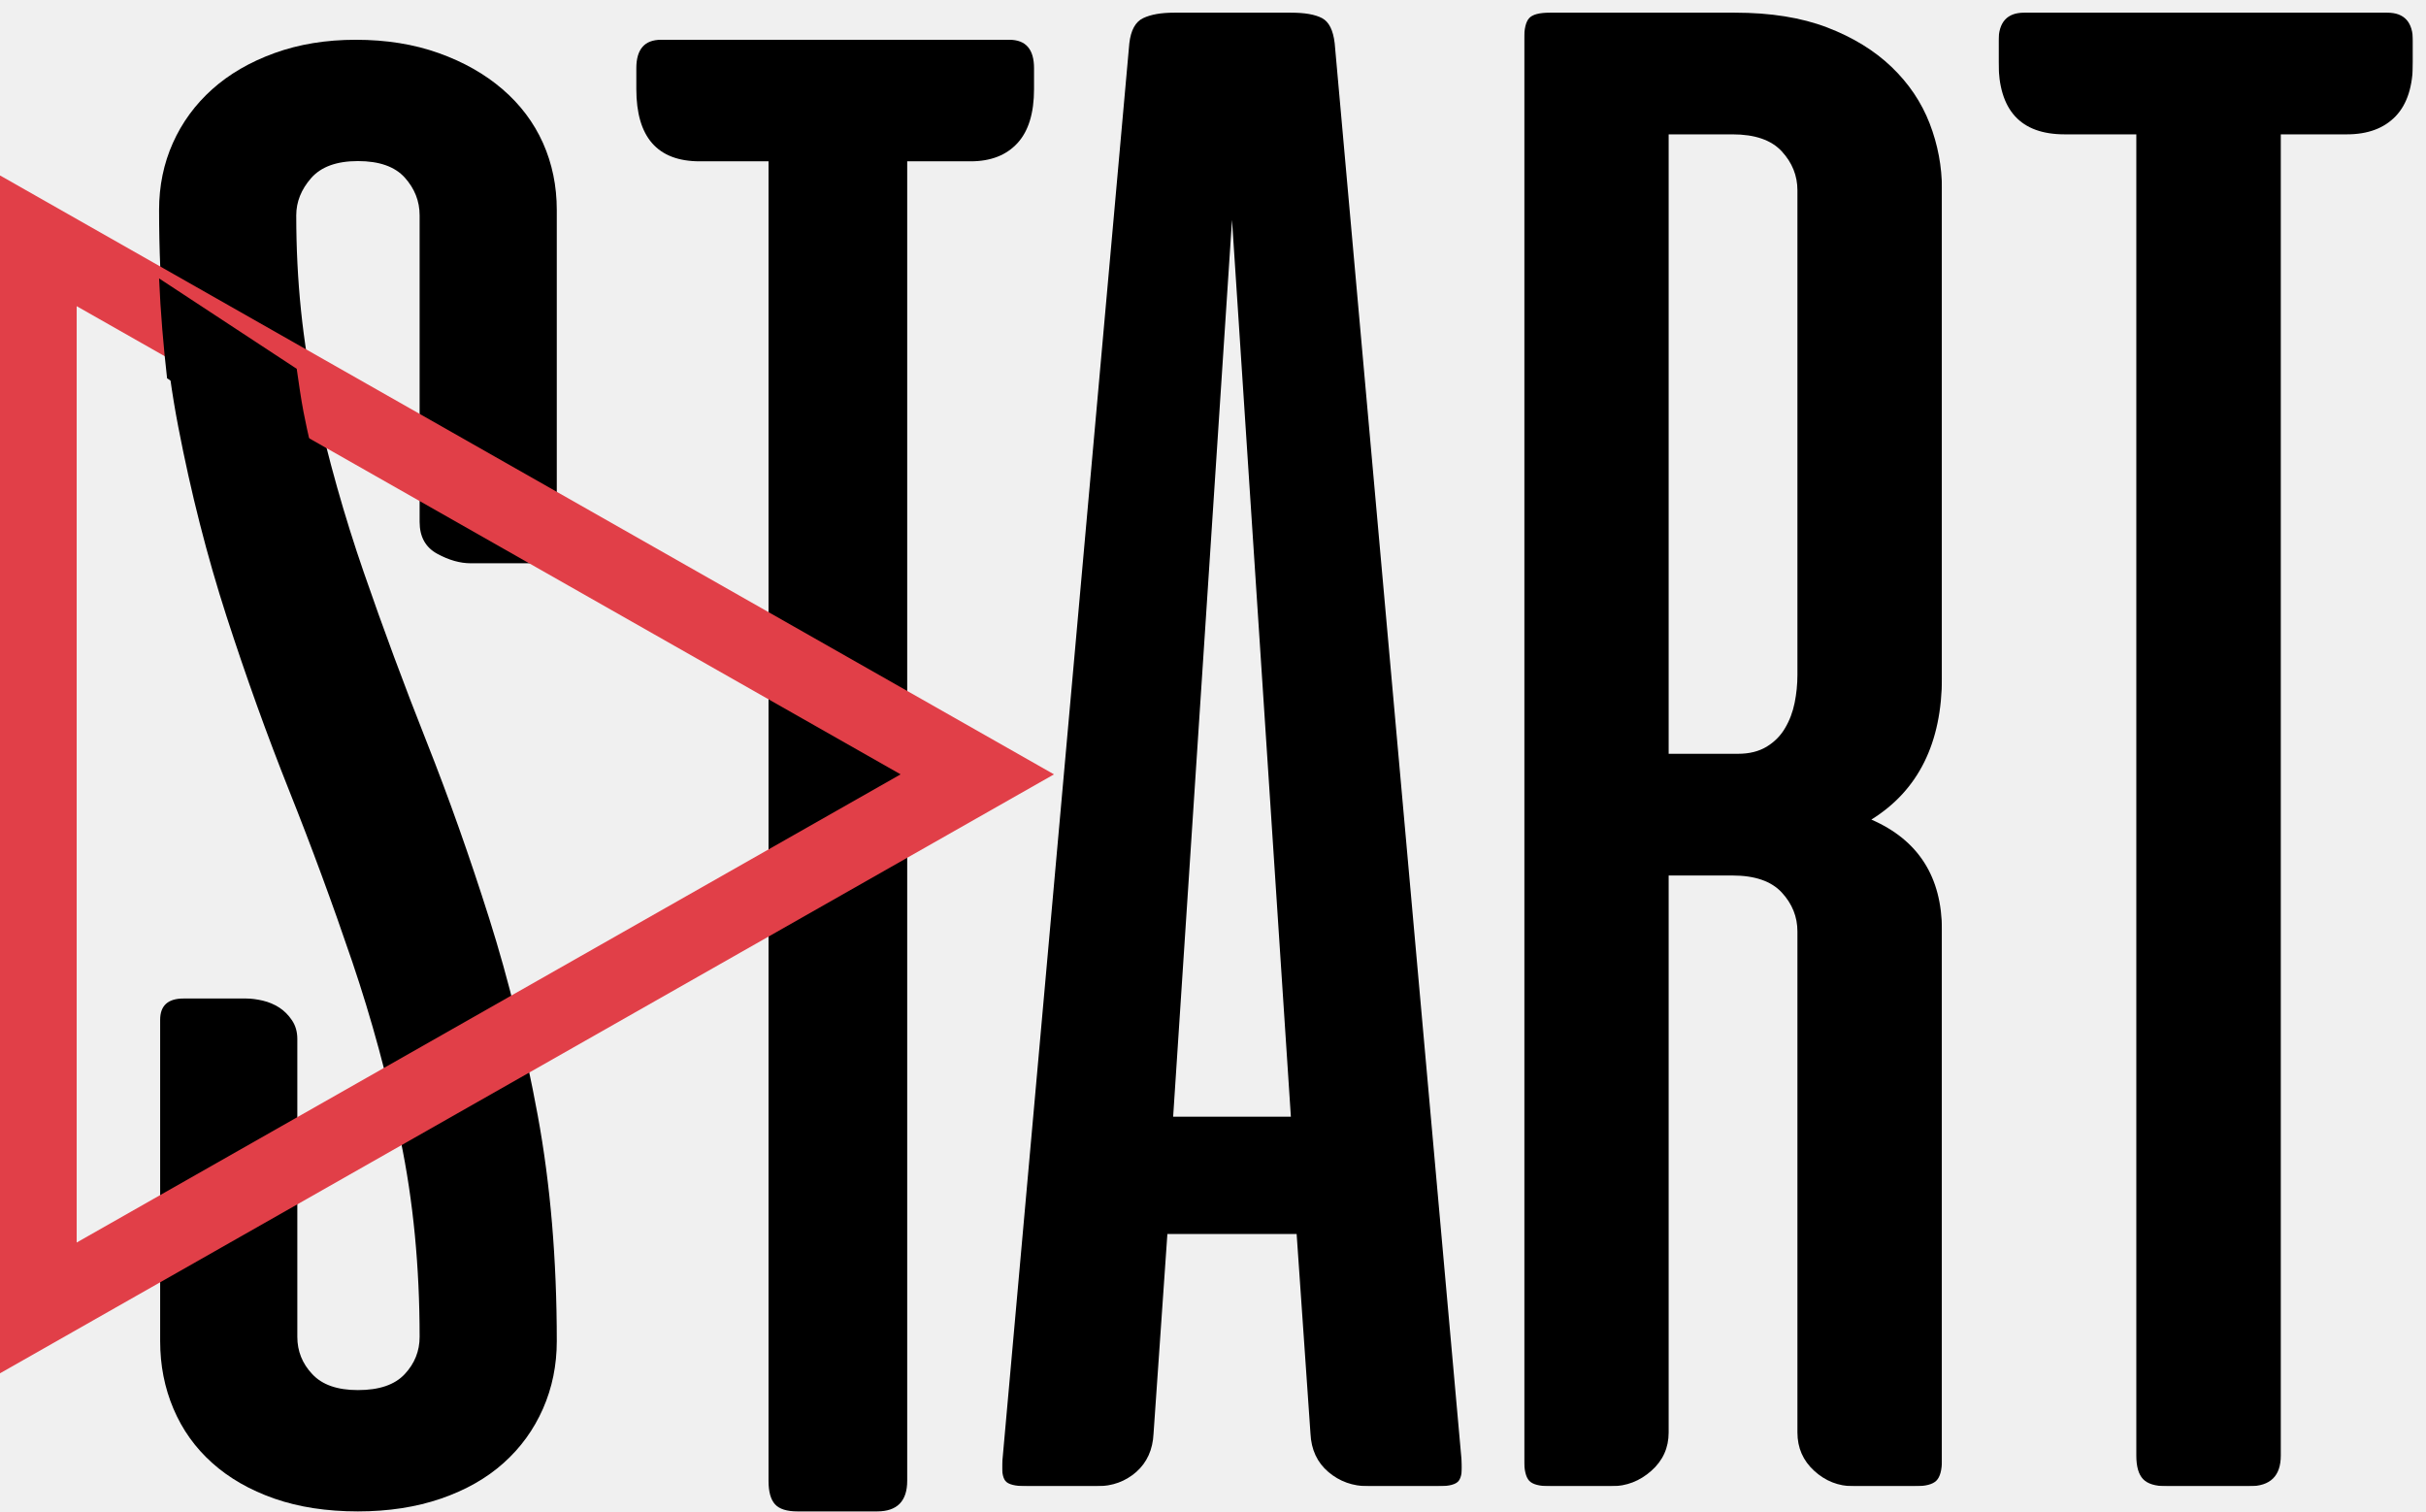
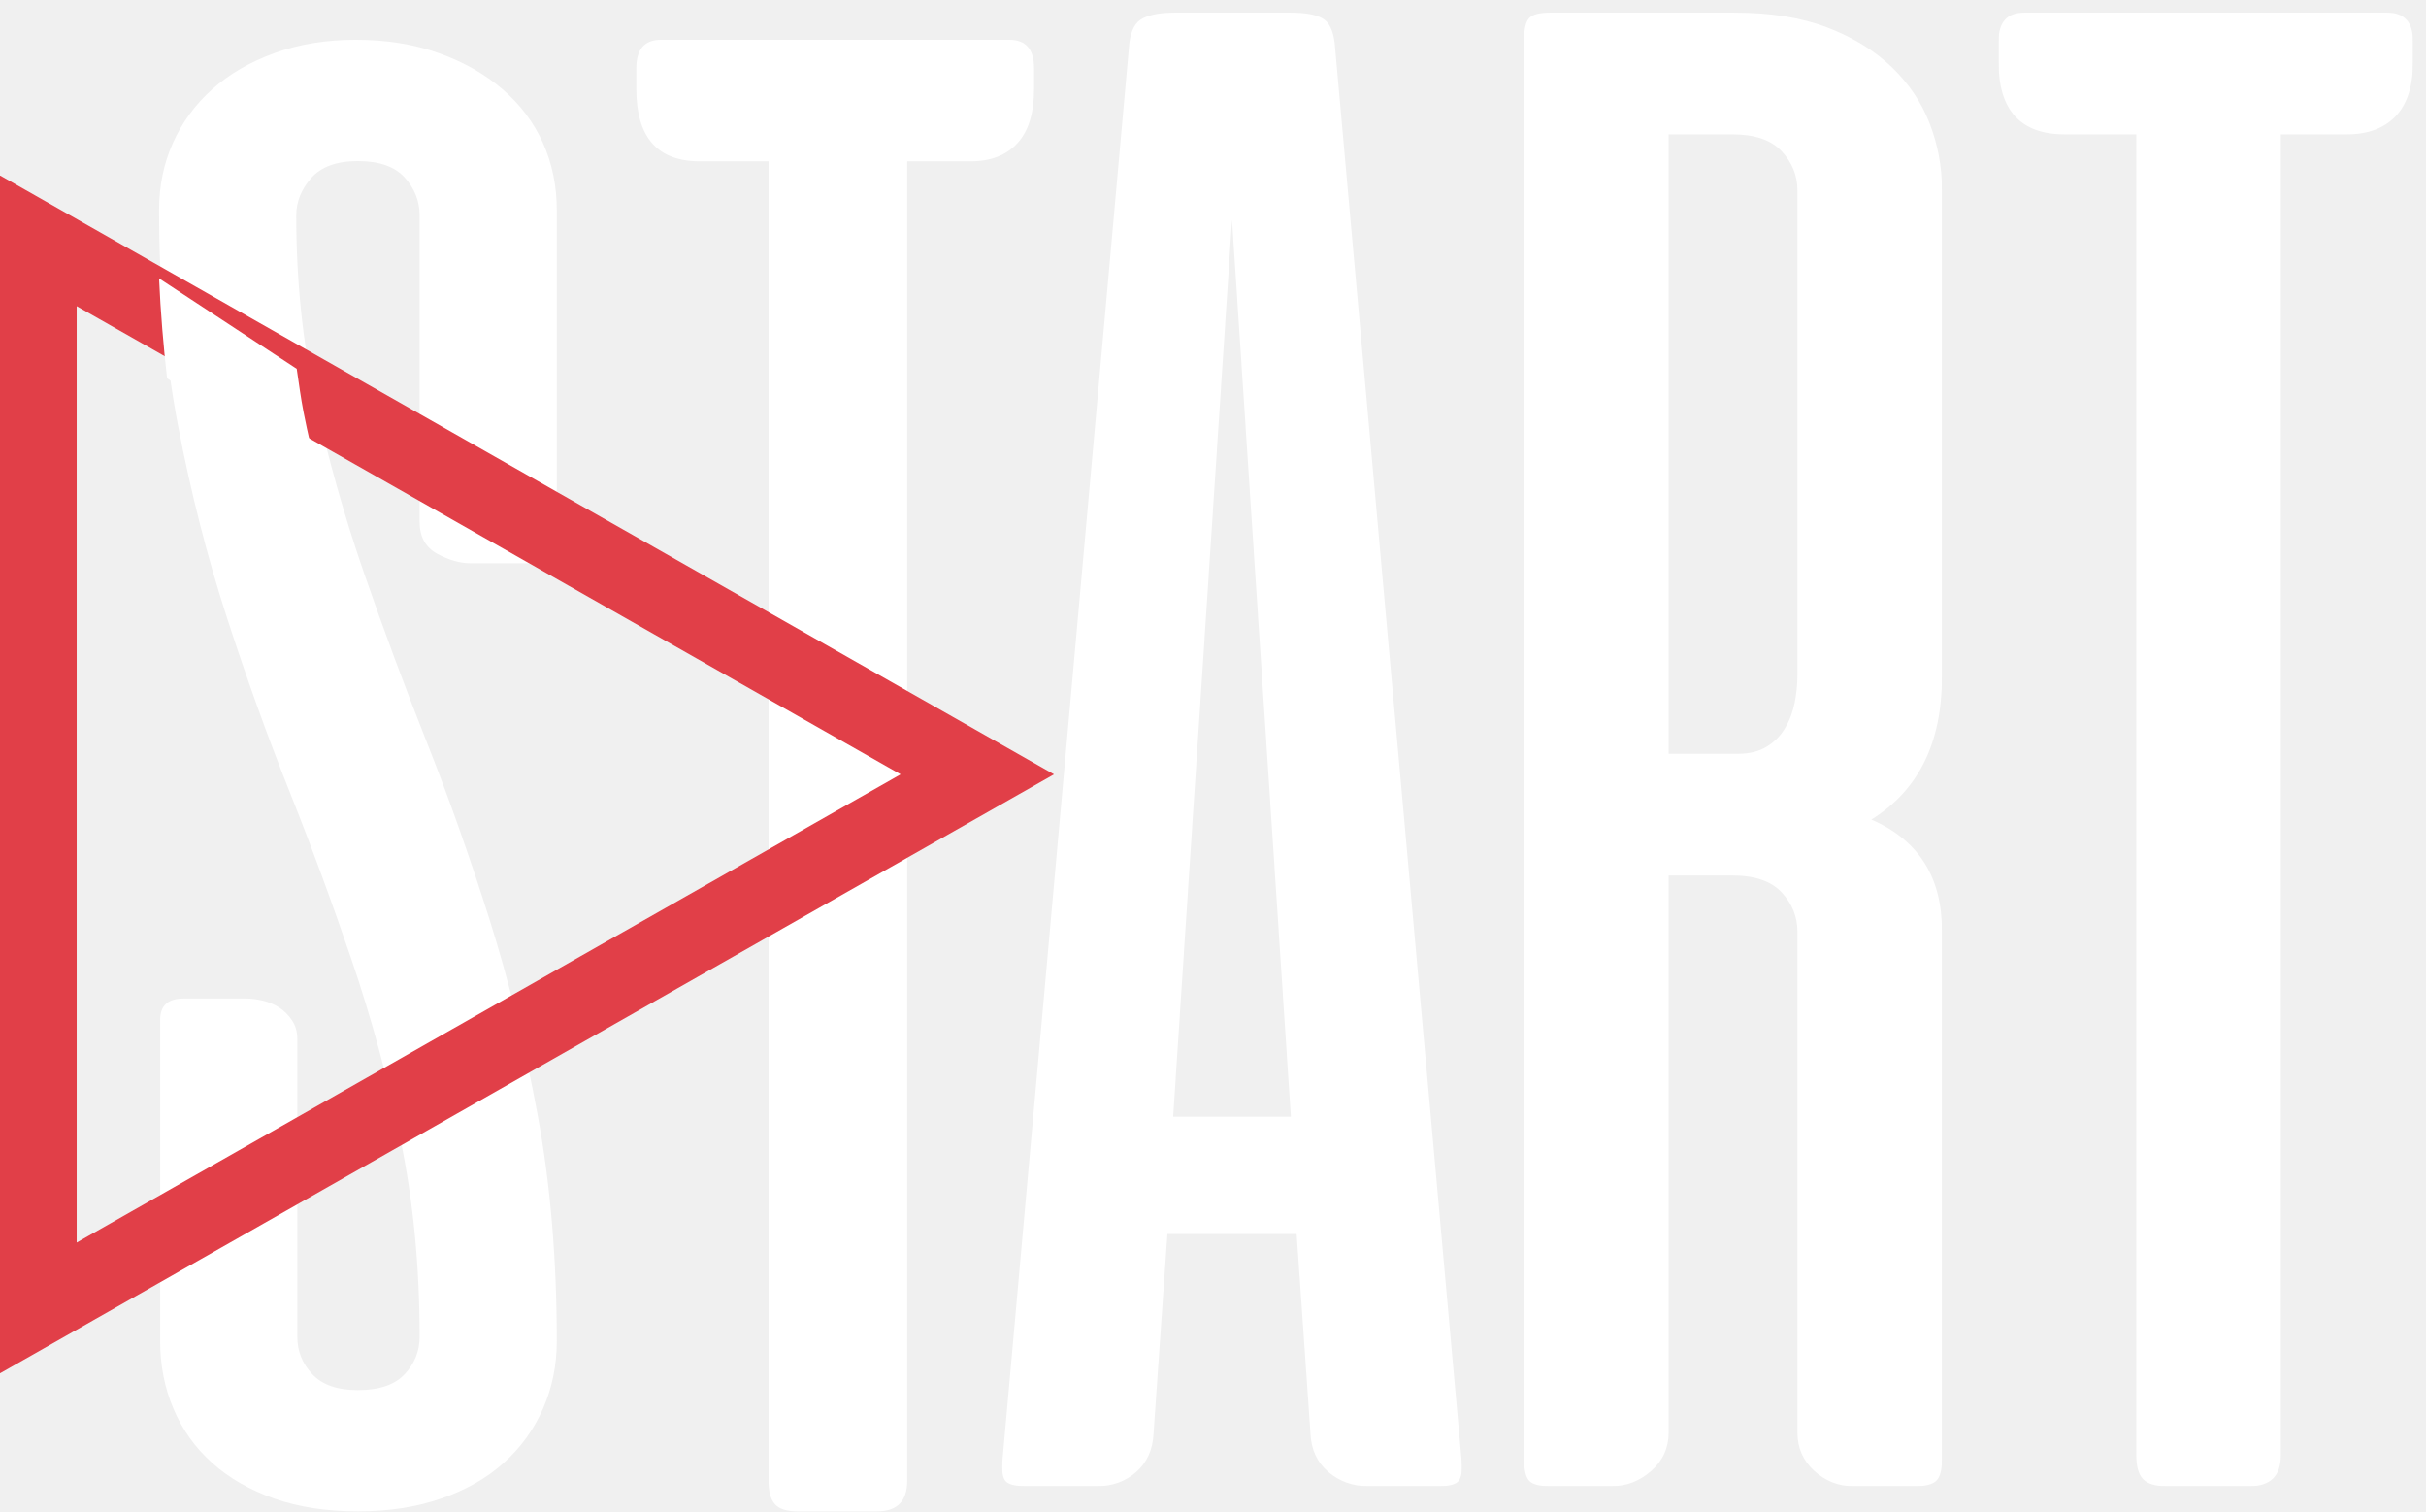
<svg xmlns="http://www.w3.org/2000/svg" xmlns:xlink="http://www.w3.org/1999/xlink" width="61px" height="38px" viewBox="0 0 61 38" version="1.1">
  <defs>
    <polygon id="path-1" points="0.197 0.318 11.759 0.318 11.759 37.367 0.197 37.367" />
    <polygon id="path-3" points="0.324 0.318 10.829 0.318 10.829 37.367 0.324 37.367" />
    <polygon id="path-5" points="0.252 0.318 10.672 0.318 10.672 37.367 0.252 37.367" />
    <polygon id="path-7" points="0 0.411 26.502 0.411 26.502 30.528 0 30.528" />
  </defs>
  <g id="Page-1" stroke="none" stroke-width="1" fill="none" fill-rule="evenodd">
-     <g id="Mobile" transform="translate(-130, -35)">
-       <g id="Group-19" transform="translate(130, 35)">
-         <path d="M9,38 C8.215,38 7.516,37.893 6.901,37.679 C6.286,37.464 5.764,37.166 5.336,36.782 C4.908,36.399 4.584,35.945 4.361,35.418 C4.138,34.893 4.027,34.326 4.027,33.719 L4.027,25.64 C4.027,25.284 4.223,25.105 4.614,25.105 L6.192,25.105 C6.317,25.105 6.455,25.123 6.607,25.158 C6.758,25.194 6.896,25.252 7.021,25.332 C7.146,25.413 7.253,25.52 7.342,25.653 C7.432,25.786 7.476,25.943 7.476,26.122 L7.476,33.612 C7.476,33.969 7.6,34.282 7.851,34.548 C8.1,34.817 8.483,34.95 9,34.95 C9.535,34.95 9.927,34.817 10.177,34.548 C10.426,34.282 10.551,33.969 10.551,33.612 C10.551,31.846 10.391,30.192 10.07,28.65 C9.749,27.106 9.343,25.613 8.853,24.168 C8.362,22.724 7.837,21.297 7.275,19.888 C6.713,18.479 6.188,17.016 5.697,15.5 C5.207,13.985 4.802,12.393 4.481,10.725 C4.16,9.057 4,7.243 4,5.281 C4,4.675 4.115,4.113 4.347,3.595 C4.578,3.078 4.908,2.628 5.336,2.244 C5.764,1.861 6.286,1.558 6.901,1.335 C7.516,1.112 8.198,1 8.947,1 C9.712,1 10.408,1.112 11.032,1.335 C11.656,1.558 12.191,1.861 12.636,2.244 C13.082,2.628 13.421,3.078 13.653,3.595 C13.884,4.113 14,4.675 14,5.281 L14,13.627 C14,13.985 13.795,14.162 13.386,14.162 L11.834,14.162 C11.567,14.162 11.287,14.083 10.992,13.922 C10.698,13.761 10.551,13.494 10.551,13.119 L10.551,5.414 C10.551,5.057 10.426,4.741 10.177,4.464 C9.927,4.188 9.535,4.05 9,4.05 C8.465,4.05 8.073,4.193 7.823,4.478 C7.574,4.763 7.449,5.076 7.449,5.414 C7.449,7.056 7.609,8.607 7.93,10.069 C8.251,11.532 8.657,12.972 9.147,14.39 C9.637,15.808 10.163,17.226 10.725,18.644 C11.287,20.062 11.812,21.546 12.303,23.098 C12.793,24.65 13.198,26.295 13.519,28.034 C13.84,29.773 14,31.668 14,33.719 C14,34.326 13.884,34.893 13.653,35.418 C13.421,35.945 13.092,36.399 12.664,36.782 C12.236,37.166 11.71,37.464 11.086,37.679 C10.462,37.893 9.766,38 9,38" id="Fill-1" fill="#000000" />
-         <path d="M25.378,1 C25.793,1 26,1.238 26,1.716 L26,2.239 C26,2.845 25.86,3.299 25.581,3.601 C25.301,3.904 24.91,4.056 24.405,4.056 L22.811,4.056 L22.811,37.229 C22.811,37.743 22.558,38 22.054,38 L20.054,38 C19.784,38 19.595,37.941 19.487,37.821 C19.378,37.701 19.324,37.505 19.324,37.229 L19.324,4.056 L17.595,4.056 C16.531,4.056 16,3.45 16,2.239 L16,1.716 C16,1.238 16.207,1 16.622,1 L25.378,1 Z" id="Fill-3" fill="#000000" />
-         <g id="Group-7" transform="translate(25, 0)">
+     <g id="marca-preta">
+       <path d="M9,38 C8.215,38 7.516,37.893 6.901,37.679 C6.286,37.464 5.764,37.166 5.336,36.782 C4.908,36.399 4.584,35.945 4.361,35.418 C4.138,34.893 4.027,34.326 4.027,33.719 L4.027,25.64 C4.027,25.284 4.223,25.105 4.614,25.105 L6.192,25.105 C6.317,25.105 6.455,25.123 6.607,25.158 C6.758,25.194 6.896,25.252 7.021,25.332 C7.146,25.413 7.253,25.52 7.342,25.653 C7.432,25.786 7.476,25.943 7.476,26.122 L7.476,33.612 C7.476,33.969 7.6,34.282 7.851,34.548 C8.1,34.817 8.483,34.95 9,34.95 C9.535,34.95 9.927,34.817 10.177,34.548 C10.426,34.282 10.551,33.969 10.551,33.612 C10.551,31.846 10.391,30.192 10.07,28.65 C9.749,27.106 9.343,25.613 8.853,24.168 C8.362,22.724 7.837,21.297 7.275,19.888 C6.713,18.479 6.188,17.016 5.697,15.5 C5.207,13.985 4.802,12.393 4.481,10.725 C4.16,9.057 4,7.243 4,5.281 C4,4.675 4.115,4.113 4.347,3.595 C4.578,3.078 4.908,2.628 5.336,2.244 C5.764,1.861 6.286,1.558 6.901,1.335 C7.516,1.112 8.198,1 8.947,1 C9.712,1 10.408,1.112 11.032,1.335 C11.656,1.558 12.191,1.861 12.636,2.244 C13.082,2.628 13.421,3.078 13.653,3.595 C13.884,4.113 14,4.675 14,5.281 L14,13.627 C14,13.985 13.795,14.162 13.386,14.162 L11.834,14.162 C11.567,14.162 11.287,14.083 10.992,13.922 C10.698,13.761 10.551,13.494 10.551,13.119 L10.551,5.414 C10.551,5.057 10.426,4.741 10.177,4.464 C9.927,4.188 9.535,4.05 9,4.05 C8.465,4.05 8.073,4.193 7.823,4.478 C7.574,4.763 7.449,5.076 7.449,5.414 C7.449,7.056 7.609,8.607 7.93,10.069 C8.251,11.532 8.657,12.972 9.147,14.39 C9.637,15.808 10.163,17.226 10.725,18.644 C11.287,20.062 11.812,21.546 12.303,23.098 C12.793,24.65 13.198,26.295 13.519,28.034 C13.84,29.773 14,31.668 14,33.719 C14,34.326 13.884,34.893 13.653,35.418 C13.421,35.945 13.092,36.399 12.664,36.782 C12.236,37.166 11.71,37.464 11.086,37.679 C10.462,37.893 9.766,38 9,38" id="Fill-1" fill="#FFFFFF" />
+       <path d="M25.378,1 C25.793,1 26,1.238 26,1.716 L26,2.239 C26,2.845 25.86,3.299 25.581,3.601 C25.301,3.904 24.91,4.056 24.405,4.056 L22.811,4.056 L22.811,37.229 C22.811,37.743 22.558,38 22.054,38 L20.054,38 C19.784,38 19.595,37.941 19.487,37.821 C19.378,37.701 19.324,37.505 19.324,37.229 L19.324,4.056 L17.595,4.056 C16.531,4.056 16,3.45 16,2.239 L16,1.716 C16,1.238 16.207,1 16.622,1 L25.378,1 Z" id="Fill-3" fill="#FFFFFF" />
+       <g id="Group-7" transform="translate(25, 0)">
+         <g id="Fill-5-Clipped">
          <mask id="mask-2" fill="white">
            <use xlink:href="#path-1" />
          </mask>
-           <g id="Clip-6" />
-           <path d="M4.498,28.076 L7.458,28.076 L5.978,5.528 L4.498,28.076 Z M11.752,36.733 C11.772,36.972 11.748,37.137 11.68,37.229 C11.612,37.321 11.443,37.367 11.172,37.367 L9.402,37.367 C9.015,37.367 8.681,37.247 8.401,37.009 C8.12,36.77 7.97,36.448 7.951,36.044 L7.603,31.026 L4.353,31.026 L4.005,36.044 C3.986,36.448 3.84,36.77 3.57,37.009 C3.298,37.247 2.97,37.367 2.583,37.367 L0.813,37.367 C0.523,37.367 0.344,37.321 0.276,37.229 C0.208,37.137 0.184,36.972 0.204,36.733 L3.396,1.09 C3.434,0.759 3.55,0.548 3.744,0.456 C3.937,0.364 4.198,0.318 4.527,0.318 L7.458,0.318 C7.806,0.318 8.068,0.364 8.242,0.456 C8.416,0.548 8.522,0.759 8.56,1.09 L11.752,36.733 Z" id="Fill-5" fill="#000000" mask="url(#mask-2)" />
+           <g id="path-1" />
+           <path d="M4.498,28.076 L7.458,28.076 L5.978,5.528 L4.498,28.076 Z M11.752,36.733 C11.772,36.972 11.748,37.137 11.68,37.229 C11.612,37.321 11.443,37.367 11.172,37.367 L9.402,37.367 C9.015,37.367 8.681,37.247 8.401,37.009 C8.12,36.77 7.97,36.448 7.951,36.044 L7.603,31.026 L4.353,31.026 L4.005,36.044 C3.986,36.448 3.84,36.77 3.57,37.009 C3.298,37.247 2.97,37.367 2.583,37.367 L0.813,37.367 C0.523,37.367 0.344,37.321 0.276,37.229 C0.208,37.137 0.184,36.972 0.204,36.733 L3.396,1.09 C3.434,0.759 3.55,0.548 3.744,0.456 C3.937,0.364 4.198,0.318 4.527,0.318 L7.458,0.318 C7.806,0.318 8.068,0.364 8.242,0.456 C8.416,0.548 8.522,0.759 8.56,1.09 L11.752,36.733 Z" id="Fill-5" fill="#FFFFFF" fill-rule="nonzero" mask="url(#mask-2)" />
        </g>
-         <g id="Group-10" transform="translate(38, 0)">
+       </g>
+       <g id="Group-10" transform="translate(38, 0)">
+         <g id="Fill-8-Clipped">
          <mask id="mask-4" fill="white">
            <use xlink:href="#path-3" />
          </mask>
-           <g id="Clip-9" />
-           <path d="M3.957,3.378 L3.957,18.952 L5.703,18.952 C5.985,18.952 6.223,18.893 6.421,18.774 C6.618,18.654 6.773,18.497 6.885,18.304 C6.999,18.112 7.078,17.901 7.125,17.67 C7.171,17.441 7.195,17.207 7.195,16.968 L7.195,4.784 C7.195,4.417 7.064,4.09 6.801,3.805 C6.538,3.52 6.125,3.378 5.562,3.378 L3.957,3.378 Z M10.829,36.705 C10.829,36.963 10.781,37.137 10.687,37.229 C10.594,37.321 10.415,37.367 10.152,37.367 L8.604,37.367 C8.228,37.367 7.899,37.238 7.618,36.981 C7.336,36.724 7.195,36.402 7.195,36.016 L7.195,23.418 C7.195,23.05 7.064,22.724 6.801,22.439 C6.538,22.155 6.125,22.012 5.562,22.012 L3.957,22.012 L3.957,36.016 C3.957,36.402 3.811,36.724 3.52,36.981 C3.229,37.238 2.896,37.367 2.52,37.367 L0.971,37.367 C0.708,37.367 0.534,37.321 0.45,37.229 C0.366,37.137 0.324,36.963 0.324,36.705 L0.324,0.979 C0.324,0.722 0.366,0.548 0.45,0.456 C0.534,0.364 0.708,0.318 0.971,0.318 L5.618,0.318 C6.519,0.318 7.294,0.442 7.942,0.69 C8.59,0.938 9.129,1.269 9.561,1.682 C9.993,2.096 10.312,2.569 10.519,3.102 C10.725,3.636 10.829,4.187 10.829,4.756 L10.829,17.022 C10.829,18.677 10.237,19.871 9.054,20.606 C10.237,21.121 10.829,22.049 10.829,23.391 L10.829,36.705 Z" id="Fill-8" fill="#000000" mask="url(#mask-4)" />
+           <g id="path-3" />
+           <path d="M3.957,3.378 L3.957,18.952 L5.703,18.952 C5.985,18.952 6.223,18.893 6.421,18.774 C6.618,18.654 6.773,18.497 6.885,18.304 C6.999,18.112 7.078,17.901 7.125,17.67 C7.171,17.441 7.195,17.207 7.195,16.968 L7.195,4.784 C7.195,4.417 7.064,4.09 6.801,3.805 C6.538,3.52 6.125,3.378 5.562,3.378 L3.957,3.378 Z M10.829,36.705 C10.829,36.963 10.781,37.137 10.687,37.229 C10.594,37.321 10.415,37.367 10.152,37.367 L8.604,37.367 C8.228,37.367 7.899,37.238 7.618,36.981 C7.336,36.724 7.195,36.402 7.195,36.016 L7.195,23.418 C7.195,23.05 7.064,22.724 6.801,22.439 C6.538,22.155 6.125,22.012 5.562,22.012 L3.957,22.012 L3.957,36.016 C3.957,36.402 3.811,36.724 3.52,36.981 C3.229,37.238 2.896,37.367 2.52,37.367 L0.971,37.367 C0.708,37.367 0.534,37.321 0.45,37.229 C0.366,37.137 0.324,36.963 0.324,36.705 L0.324,0.979 C0.324,0.722 0.366,0.548 0.45,0.456 C0.534,0.364 0.708,0.318 0.971,0.318 L5.618,0.318 C6.519,0.318 7.294,0.442 7.942,0.69 C8.59,0.938 9.129,1.269 9.561,1.682 C9.993,2.096 10.312,2.569 10.519,3.102 C10.725,3.636 10.829,4.187 10.829,4.756 L10.829,17.022 C10.829,18.677 10.237,19.871 9.054,20.606 C10.237,21.121 10.829,22.049 10.829,23.391 L10.829,36.705 Z" id="Fill-8" fill="#FFFFFF" fill-rule="nonzero" mask="url(#mask-4)" />
        </g>
-         <g id="Group-13" transform="translate(50, 0)">
+       </g>
+       <g id="Group-13" transform="translate(50, 0)">
+         <g id="Fill-11-Clipped">
          <mask id="mask-6" fill="white">
            <use xlink:href="#path-5" />
          </mask>
-           <g id="Clip-12" />
-           <path d="M10.024,0.318 C10.456,0.318 10.672,0.557 10.672,1.035 L10.672,1.559 C10.672,2.165 10.527,2.619 10.236,2.923 C9.945,3.226 9.536,3.378 9.011,3.378 L7.349,3.378 L7.349,36.595 C7.349,37.11 7.086,37.367 6.56,37.367 L4.477,37.367 C4.194,37.367 3.998,37.307 3.885,37.187 C3.772,37.068 3.716,36.871 3.716,36.595 L3.716,3.378 L1.914,3.378 C0.805,3.378 0.252,2.771 0.252,1.559 L0.252,1.035 C0.252,0.557 0.467,0.318 0.9,0.318 L10.024,0.318 Z" id="Fill-11" fill="#000000" mask="url(#mask-6)" />
+           <g id="path-5" />
+           <path d="M10.024,0.318 C10.456,0.318 10.672,0.557 10.672,1.035 L10.672,1.559 C10.672,2.165 10.527,2.619 10.236,2.923 C9.945,3.226 9.536,3.378 9.011,3.378 L7.349,3.378 L7.349,36.595 C7.349,37.11 7.086,37.367 6.56,37.367 L4.477,37.367 C4.194,37.367 3.998,37.307 3.885,37.187 C3.772,37.068 3.716,36.871 3.716,36.595 L3.716,3.378 L1.914,3.378 C0.805,3.378 0.252,2.771 0.252,1.559 L0.252,1.035 C0.252,0.557 0.467,0.318 0.9,0.318 L10.024,0.318 Z" id="Fill-11" fill="#FFFFFF" mask="url(#mask-6)" />
        </g>
-         <g id="Group-16" transform="translate(0, 4)">
+       </g>
+       <g id="Group-16" transform="translate(0, 4)">
+         <g id="Fill-14-Clipped">
          <mask id="mask-8" fill="white">
            <use xlink:href="#path-7" />
          </mask>
-           <g id="Clip-15" />
-           <path d="M1.928,3.698 L22.645,15.469 L1.928,27.24 L1.928,3.698 Z M-0,0.411 L-0,30.528 L26.502,15.469 L-0,0.411 Z" id="Fill-14" fill="#E13F48" mask="url(#mask-8)" />
+           <g id="path-7" />
+           <path d="M1.928,3.698 L22.645,15.469 L1.928,27.24 L1.928,3.698 Z M-0,0.411 L-0,30.528 L26.502,15.469 L-0,0.411 Z" id="Fill-14" fill="#E13F48" fill-rule="nonzero" mask="url(#mask-8)" />
        </g>
-         <path d="M8,12 C7.877,11.467 7.737,10.903 7.633,10.364 C7.565,10.012 7.514,9.635 7.461,9.273 L4,7 C4.036,7.845 4.111,8.722 4.201,9.511 L8,12 Z" id="Fill-17" fill="#000000" />
      </g>
+       <path d="M8,12 C7.877,11.467 7.737,10.903 7.633,10.364 C7.565,10.012 7.514,9.635 7.461,9.273 L4,7 C4.036,7.845 4.111,8.722 4.201,9.511 L8,12 Z" id="Fill-17" fill="#FFFFFF" />
    </g>
  </g>
</svg>
